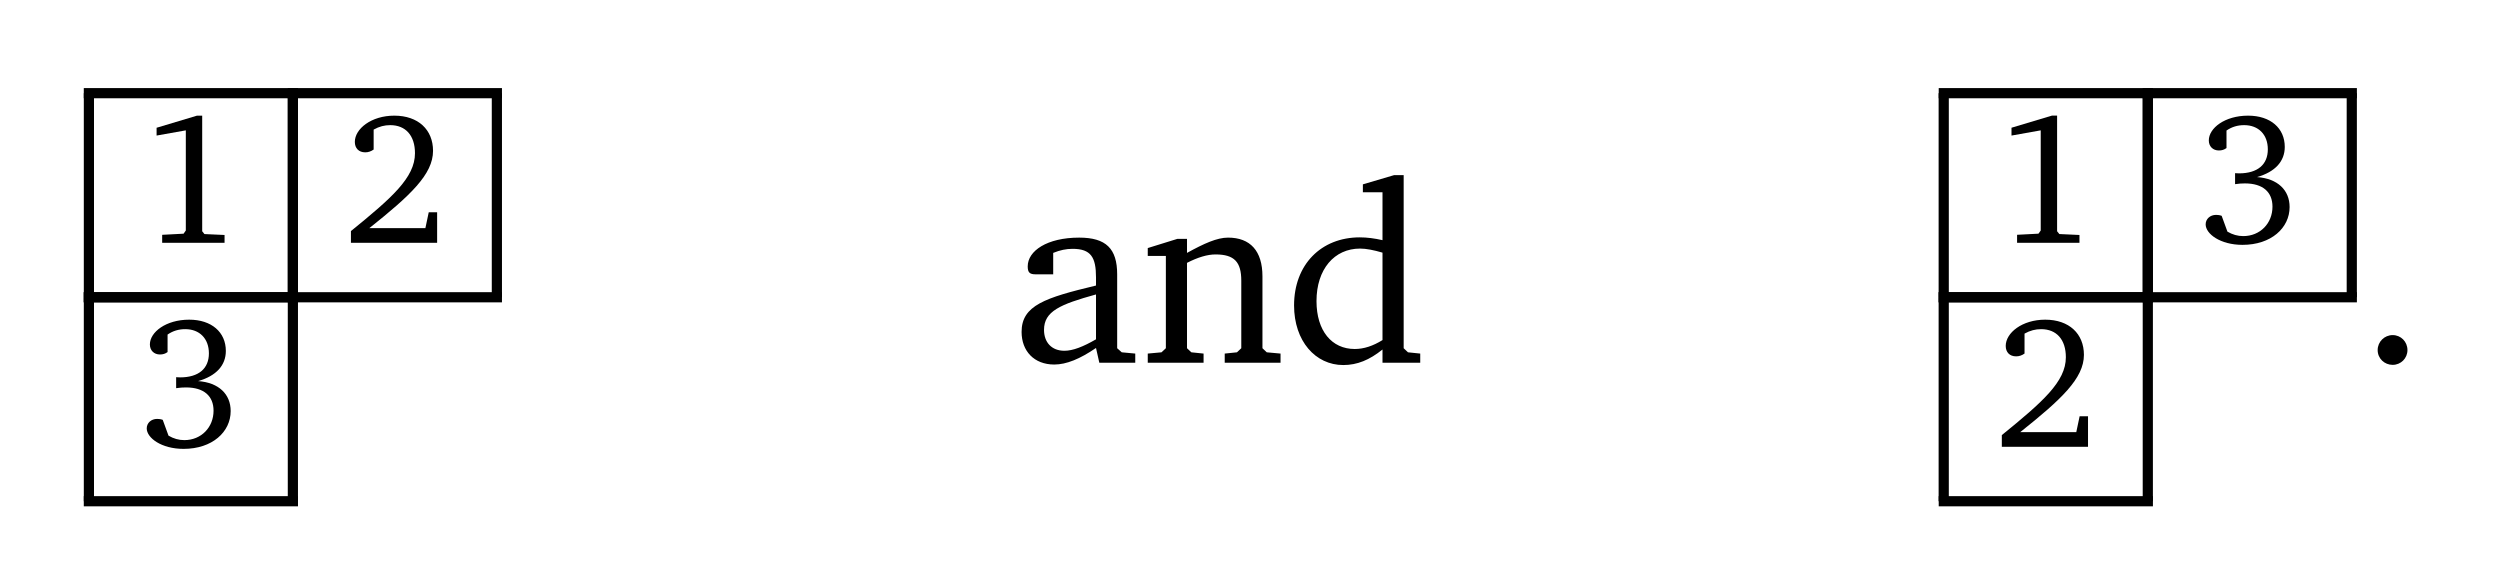
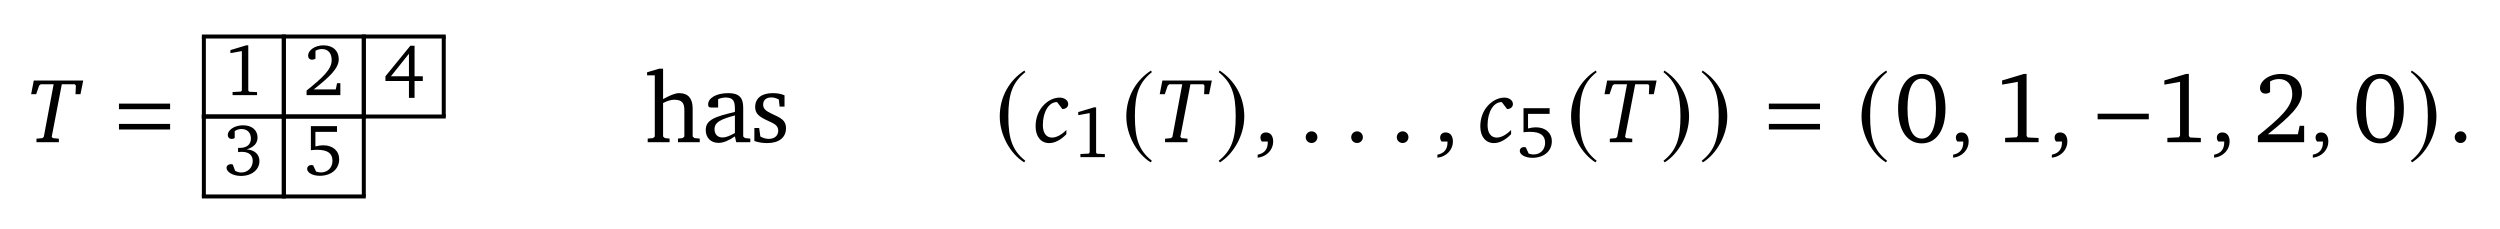
- <svg xmlns="http://www.w3.org/2000/svg" version="1.1" width="107pt" height="25pt" viewBox="0 -25 107 25">
+ <svg xmlns="http://www.w3.org/2000/svg" version="1.1" width="273pt" height="25pt" viewBox="0 -25 273 25">
  <g id="page1">
    <g transform="scale(1 -1)">
-       <path d="M8.431 20.05L6.702 19.532V19.198L7.953 19.421V15.134L7.857 14.998L6.941 14.95V14.608H9.611V14.943L8.75 14.982L8.654 15.102V20.05H8.431Z" />
+       <path d="M3.69 16.207L3.399 14.712H3.951L4.271 15.645L4.442 15.796H5.857L4.783 10.056L4.623 9.916L3.981 9.855V9.474H6.429V9.855L5.777 9.916L5.646 10.056L6.75 15.796H8.175L8.286 15.645L8.245 14.712H8.787L9.088 16.207H3.69Z" />
+       <path d="M18.576 13.074V13.685H12.99V13.074H18.576ZM18.576 10.859V11.47H12.99V10.859H18.576Z" />
+       <path d="M26.889 20.051L25.16 19.533V19.198L26.411 19.421V15.134L26.315 14.999L25.399 14.951V14.608H28.069V14.943L27.208 14.983L27.112 15.102V20.051H26.889Z" />
      <g stroke="#000" fill="none" stroke-width=".436" stroke-miterlimit="10">
-         <path d="M3.805 12.277V21.012" />
-         <path d="M12.535 12.277V21.012" />
-         <path d="M3.586 21.012H12.754" />
-         <path d="M3.586 12.277H12.754" />
+         <path d="M22.262 12.277V21.012" />
+         <path d="M30.992 12.277V21.012" />
+         <path d="M22.043 21.012H31.211" />
+         <path d="M22.043 12.277H31.211" />
      </g>
-       <path d="M15.809 15.237C17.57 16.64 18.534 17.54 18.534 18.544C18.534 19.445 17.904 20.05 16.876 20.05C15.888 20.05 15.187 19.484 15.187 18.927C15.187 18.656 15.354 18.48 15.633 18.48C15.761 18.48 15.88 18.52 15.992 18.6V19.453C16.231 19.588 16.462 19.644 16.701 19.644C17.363 19.644 17.761 19.198 17.761 18.441C17.761 17.397 16.765 16.528 15.02 15.11V14.608H18.709V15.915H18.35L18.207 15.237H15.809Z" />
+       <path d="M34.266 15.237C36.028 16.64 36.992 17.54 36.992 18.544C36.992 19.445 36.362 20.05 35.334 20.05C34.346 20.05 33.645 19.484 33.645 18.927C33.645 18.656 33.812 18.48 34.091 18.48C34.219 18.48 34.338 18.52 34.45 18.6V19.453C34.689 19.588 34.92 19.644 35.159 19.644C35.82 19.644 36.219 19.198 36.219 18.441C36.219 17.397 35.223 16.528 33.478 15.11V14.608H37.167V15.915H36.808L36.665 15.237H34.266Z" />
      <g stroke="#000" fill="none" stroke-width=".436" stroke-miterlimit="10">
-         <path d="M12.535 12.277V21.012" />
-         <path d="M21.266 12.277V21.012" />
-         <path d="M12.316 21.012H21.484" />
-         <path d="M12.316 12.277H21.484" />
+         <path d="M30.992 12.277V21.012" />
+         <path d="M39.727 12.277V21.012" />
+         <path d="M30.773 21.012H39.941" />
+         <path d="M30.773 12.277H39.941" />
      </g>
-       <path d="M8.479 8.689C9.26 8.912 9.666 9.366 9.666 9.98C9.666 10.784 9.053 11.318 8.096 11.318C7.101 11.318 6.415 10.784 6.415 10.258C6.415 10.003 6.591 9.828 6.846 9.828C6.973 9.828 7.076 9.86 7.172 9.932V10.681C7.403 10.84 7.65 10.912 7.929 10.912C8.543 10.912 8.941 10.506 8.941 9.876C8.941 9.231 8.511 8.848 7.706 8.848C7.65 8.848 7.595 8.856 7.539 8.856V8.386C7.69 8.41 7.834 8.418 7.961 8.418C8.726 8.418 9.14 8.051 9.14 7.422C9.14 6.713 8.615 6.163 7.889 6.163C7.65 6.163 7.427 6.227 7.212 6.354L6.965 7.031C6.877 7.063 6.798 7.071 6.726 7.071C6.471 7.071 6.28 6.896 6.28 6.665C6.28 6.258 6.909 5.788 7.857 5.788C9.085 5.788 9.873 6.513 9.873 7.406C9.873 8.131 9.363 8.625 8.479 8.689Z" />
+       <path d="M44.808 20.003L42.091 16.672V16.154H44.657V14.313H45.27V16.154H46.171V16.672H45.27V20.003H44.808ZM44.657 19.134V16.672H42.689L44.657 19.134Z" />
      <g stroke="#000" fill="none" stroke-width=".436" stroke-miterlimit="10">
-         <path d="M3.805 3.547V12.277" />
-         <path d="M12.535 3.547V12.277" />
-         <path d="M3.586 12.277H12.754" />
-         <path d="M3.586 3.547H12.754" />
+         <path d="M39.727 12.277V21.012" />
+         <path d="M48.457 12.277V21.012" />
+         <path d="M39.508 21.012H48.676" />
+         <path d="M39.508 12.277H48.676" />
      </g>
-       <path d="M46.909 10.107L47.051 9.474H48.589V9.867L48.011 9.921L47.815 10.096V13.259C47.815 14.361 47.335 14.83 46.189 14.83C44.815 14.83 43.986 14.263 43.986 13.598C43.986 13.336 44.073 13.259 44.324 13.259H45.077V14.176C45.371 14.296 45.633 14.35 45.906 14.35C46.691 14.35 46.909 13.99 46.909 13.128V12.779C44.728 12.256 43.724 11.928 43.724 10.794C43.724 9.976 44.259 9.398 45.12 9.398C45.644 9.398 46.222 9.638 46.909 10.107ZM46.909 10.478C46.364 10.161 45.917 9.987 45.557 9.987C45.011 9.987 44.684 10.347 44.684 10.881C44.684 11.678 45.371 11.972 46.909 12.398V10.478ZM49.124 9.474H51.513V9.867L50.99 9.921L50.804 10.096V13.75C51.273 13.99 51.677 14.11 52.026 14.11C52.833 14.11 53.127 13.783 53.127 12.987V10.096L52.942 9.921L52.418 9.867V9.474H54.807V9.867L54.218 9.921L54.033 10.096V13.172C54.033 14.263 53.509 14.83 52.56 14.83C52.091 14.83 51.535 14.579 50.804 14.176V14.776H50.39L49.124 14.383V14.045H49.899V10.096L49.713 9.921L49.124 9.867V9.474ZM59.171 16.772V14.721C58.833 14.798 58.506 14.841 58.2 14.841C56.542 14.841 55.386 13.674 55.386 11.928C55.386 10.401 56.302 9.376 57.491 9.376C58.091 9.376 58.615 9.594 59.171 10.041V9.474H60.786V9.867L60.262 9.921L60.077 10.096V17.503H59.662L58.331 17.11V16.772H59.171ZM59.171 10.445C58.768 10.194 58.375 10.063 57.982 10.063C57 10.063 56.346 10.838 56.346 12.114C56.346 13.478 57.109 14.361 58.211 14.361C58.473 14.361 58.8 14.296 59.171 14.187V10.445Z" />
-       <path d="M87.821 20.051L86.092 19.533V19.198L87.343 19.421V15.134L87.247 14.999L86.331 14.951V14.608H89.001V14.943L88.14 14.983L88.044 15.102V20.051H87.821Z" />
+       <path d="M26.937 8.689C27.718 8.912 28.124 9.366 28.124 9.98C28.124 10.784 27.511 11.318 26.554 11.318C25.558 11.318 24.873 10.784 24.873 10.258C24.873 10.003 25.048 9.828 25.303 9.828C25.431 9.828 25.534 9.86 25.63 9.932V10.681C25.861 10.84 26.108 10.912 26.387 10.912C27.001 10.912 27.399 10.506 27.399 9.876C27.399 9.231 26.969 8.848 26.164 8.848C26.108 8.848 26.053 8.856 25.997 8.856V8.386C26.148 8.41 26.292 8.418 26.419 8.418C27.184 8.418 27.598 8.051 27.598 7.422C27.598 6.713 27.073 6.163 26.347 6.163C26.108 6.163 25.885 6.227 25.67 6.354L25.423 7.031C25.335 7.063 25.256 7.071 25.184 7.071C24.929 7.071 24.738 6.896 24.738 6.665C24.738 6.258 25.367 5.788 26.315 5.788C27.543 5.788 28.331 6.513 28.331 7.406C28.331 8.131 27.821 8.625 26.937 8.689Z" />
      <g stroke="#000" fill="none" stroke-width=".436" stroke-miterlimit="10">
-         <path d="M83.191 12.277V21.012" />
-         <path d="M91.926 12.277V21.012" />
-         <path d="M82.977 21.012H92.145" />
-         <path d="M82.977 12.277H92.145" />
+         <path d="M22.262 3.547V12.277" />
+         <path d="M30.992 3.547V12.277" />
+         <path d="M22.043 12.277H31.211" />
+         <path d="M22.043 3.547H31.211" />
      </g>
-       <path d="M96.601 17.421C97.382 17.644 97.788 18.098 97.788 18.712C97.788 19.516 97.175 20.05 96.218 20.05C95.222 20.05 94.537 19.516 94.537 18.99C94.537 18.735 94.712 18.56 94.967 18.56C95.095 18.56 95.198 18.592 95.294 18.664V19.413C95.525 19.572 95.772 19.644 96.051 19.644C96.665 19.644 97.063 19.238 97.063 18.608C97.063 17.963 96.633 17.58 95.828 17.58C95.772 17.58 95.717 17.588 95.661 17.588V17.118C95.812 17.142 95.956 17.15 96.083 17.15C96.848 17.15 97.262 16.783 97.262 16.154C97.262 15.444 96.737 14.895 96.011 14.895C95.772 14.895 95.549 14.959 95.334 15.086L95.087 15.763C94.999 15.795 94.92 15.803 94.848 15.803C94.593 15.803 94.402 15.628 94.402 15.397C94.402 14.99 95.031 14.52 95.979 14.52C97.207 14.52 97.995 15.245 97.995 16.138C97.995 16.863 97.485 17.357 96.601 17.421Z" />
+       <path d="M33.948 11.223V8.593C34.123 8.625 34.354 8.641 34.649 8.641C35.757 8.641 36.306 8.267 36.306 7.446C36.306 6.705 35.796 6.171 35.047 6.171C34.872 6.171 34.689 6.203 34.514 6.266L34.195 6.952C34.115 6.968 34.051 6.976 34.004 6.976C33.733 6.976 33.541 6.8 33.541 6.553C33.541 6.171 34.091 5.804 34.912 5.804C36.219 5.804 37.039 6.577 37.039 7.605C37.039 8.513 36.362 9.135 35.294 9.135C35.039 9.135 34.753 9.095 34.442 9.008V10.601H36.8V11.223H33.948Z" />
      <g stroke="#000" fill="none" stroke-width=".436" stroke-miterlimit="10">
-         <path d="M91.926 12.277V21.012" />
-         <path d="M100.656 12.277V21.012" />
-         <path d="M91.707 21.012H100.875" />
-         <path d="M91.707 12.277H100.875" />
+         <path d="M30.992 3.547V12.277" />
+         <path d="M39.727 3.547V12.277" />
+         <path d="M30.773 12.277H39.941" />
+         <path d="M30.773 3.547H39.941" />
      </g>
-       <path d="M86.466 6.505C88.228 7.908 89.192 8.808 89.192 9.812C89.192 10.713 88.562 11.318 87.534 11.318C86.546 11.318 85.845 10.753 85.845 10.195C85.845 9.924 86.012 9.748 86.291 9.748C86.419 9.748 86.538 9.788 86.65 9.868V10.721C86.889 10.856 87.12 10.912 87.359 10.912C88.021 10.912 88.419 10.466 88.419 9.709C88.419 8.665 87.423 7.796 85.678 6.378V5.876H89.367V7.183H89.008L88.865 6.505H86.466Z" />
-       <g stroke="#000" fill="none" stroke-width=".436" stroke-miterlimit="10">
-         <path d="M83.191 3.547V12.277" />
-         <path d="M91.926 3.547V12.277" />
-         <path d="M82.977 12.277H92.145" />
-         <path d="M82.977 3.547H92.145" />
-       </g>
-       <path d="M102.407 10.658C102.056 10.658 101.764 10.377 101.764 10.016S102.056 9.384 102.407 9.384C102.758 9.384 103.039 9.665 103.039 10.016C103.039 10.377 102.758 10.658 102.407 10.658Z" />
+       <path d="M71.994 17.503L70.663 17.11V16.772H71.503V10.096L71.318 9.921L70.729 9.867V9.474H73.118V9.867L72.605 9.921L72.409 10.096V13.75C72.878 13.99 73.281 14.11 73.63 14.11C74.438 14.11 74.732 13.783 74.732 12.987V10.096L74.547 9.921L74.034 9.867V9.474H76.412V9.867L75.834 9.921L75.638 10.096V13.172C75.638 14.263 75.125 14.83 74.176 14.83C73.707 14.83 73.14 14.579 72.409 14.176V17.503H71.994ZM80.252 10.107L80.394 9.474H81.932V9.867L81.354 9.921L81.158 10.096V13.259C81.158 14.361 80.678 14.83 79.532 14.83C78.158 14.83 77.329 14.263 77.329 13.598C77.329 13.336 77.416 13.259 77.667 13.259H78.42V14.176C78.714 14.296 78.976 14.35 79.249 14.35C80.034 14.35 80.252 13.99 80.252 13.128V12.779C78.071 12.256 77.067 11.928 77.067 10.794C77.067 9.976 77.602 9.398 78.463 9.398C78.987 9.398 79.565 9.638 80.252 10.107ZM80.252 10.478C79.707 10.161 79.26 9.987 78.9 9.987C78.354 9.987 78.027 10.347 78.027 10.881C78.027 11.678 78.714 11.972 80.252 12.398V10.478Z" />
+       <path d="M85.67 14.59C85.299 14.754 84.874 14.83 84.394 14.83C83.15 14.83 82.463 14.263 82.463 13.303C82.463 12.572 82.943 12.223 83.87 11.808C84.59 11.481 84.983 11.285 84.983 10.718C84.983 10.205 84.59 9.834 83.958 9.834C83.641 9.834 83.336 9.921 83.03 10.096L82.9 11.023H82.376V9.605C82.758 9.463 83.238 9.376 83.794 9.376C85.081 9.376 85.834 9.998 85.834 11.012C85.834 11.416 85.681 11.743 85.419 11.95C85.059 12.245 84.645 12.398 84.263 12.583C83.652 12.878 83.336 13.107 83.336 13.576C83.336 14.067 83.663 14.361 84.241 14.361C84.503 14.361 84.765 14.285 85.049 14.132L85.136 13.358H85.67V14.59Z" />
+       <path d="M111.867 17.296C110.285 16.27 109.173 14.503 109.173 12.278C109.173 10.248 110.329 8.198 111.834 7.271L111.965 7.445C110.525 8.58 110.111 9.899 110.111 12.31C110.111 14.732 110.558 15.987 111.965 17.121L111.867 17.296Z" />
+       <path d="M116.017 13.087C116.398 13.097 116.649 13.327 116.649 13.638C116.649 14.02 116.268 14.341 115.716 14.341C115.094 14.341 114.431 14.03 113.919 13.468C113.388 12.886 113.087 12.093 113.087 11.2C113.087 10.066 113.689 9.374 114.572 9.374C115.164 9.374 115.826 9.695 116.448 10.347V10.809C115.906 10.257 115.344 9.976 114.883 9.976C114.261 9.976 113.879 10.468 113.879 11.341C113.879 12.836 114.572 13.849 115.384 13.849H115.435L116.017 13.087Z" />
+       <path d="M119.472 13.281L117.743 12.763V12.428L118.994 12.651V8.364L118.898 8.228L117.982 8.181V7.838H120.651V8.173L119.791 8.213L119.695 8.332V13.281H119.472Z" />
+       <path d="M125.687 17.296C124.105 16.27 122.993 14.503 122.993 12.278C122.993 10.248 124.149 8.198 125.654 7.271L125.785 7.445C124.345 8.58 123.931 9.899 123.931 12.31C123.931 14.732 124.378 15.987 125.785 17.121L125.687 17.296Z" />
+       <path d="M126.933 16.207L126.643 14.712H127.194L127.515 15.645L127.686 15.796H129.101L128.027 10.056L127.867 9.916L127.224 9.855V9.474H129.673V9.855L129.021 9.916L128.89 10.056L129.994 15.796H131.419L131.529 15.645L131.489 14.712H132.031L132.332 16.207H126.933Z" />
+       <path d="M133.182 17.296L133.083 17.121C134.49 15.987 134.938 14.732 134.938 12.31C134.938 9.899 134.523 8.58 133.083 7.445L133.214 7.271C134.72 8.198 135.876 10.248 135.876 12.278C135.876 14.503 134.763 16.27 133.182 17.296Z" />
+       <path d="M137.336 7.778C138.35 7.889 139.032 8.671 139.032 9.534C139.032 10.177 138.731 10.538 138.229 10.538C137.888 10.538 137.638 10.317 137.638 9.986C137.638 9.805 137.688 9.665 137.798 9.544H138.44V9.434C138.44 8.701 138.069 8.25 137.336 8.109V7.778Z" />
+       <path d="M143.226 10.658C142.875 10.658 142.584 10.377 142.584 10.016S142.875 9.384 143.226 9.384C143.578 9.384 143.859 9.665 143.859 10.016C143.859 10.377 143.578 10.658 143.226 10.658Z" />
+       <path d="M148.193 10.658C147.842 10.658 147.551 10.377 147.551 10.016S147.842 9.384 148.193 9.384C148.544 9.384 148.826 9.665 148.826 10.016C148.826 10.377 148.544 10.658 148.193 10.658Z" />
+       <path d="M153.17 10.658C152.819 10.658 152.528 10.377 152.528 10.016S152.819 9.384 153.17 9.384C153.522 9.384 153.803 9.665 153.803 10.016C153.803 10.377 153.522 10.658 153.17 10.658Z" />
+       <path d="M156.963 7.778C157.977 7.889 158.659 8.671 158.659 9.534C158.659 10.177 158.358 10.538 157.856 10.538C157.515 10.538 157.264 10.317 157.264 9.986C157.264 9.805 157.315 9.665 157.425 9.544H158.067V9.434C158.067 8.701 157.696 8.25 156.963 8.109V7.778Z" />
+       <path d="M164.579 13.087C164.961 13.097 165.212 13.327 165.212 13.638C165.212 14.02 164.83 14.341 164.278 14.341C163.656 14.341 162.994 14.03 162.482 13.468C161.95 12.886 161.649 12.093 161.649 11.2C161.649 10.066 162.251 9.374 163.134 9.374C163.727 9.374 164.389 9.695 165.011 10.347V10.809C164.469 10.257 163.907 9.976 163.445 9.976C162.823 9.976 162.442 10.468 162.442 11.341C162.442 12.836 163.134 13.849 163.947 13.849H163.998L164.579 13.087Z" />
+       <path d="M166.368 13.185V10.555C166.543 10.587 166.774 10.603 167.069 10.603C168.177 10.603 168.726 10.229 168.726 9.408C168.726 8.667 168.216 8.133 167.467 8.133C167.292 8.133 167.109 8.165 166.934 8.228L166.615 8.914C166.535 8.93 166.471 8.938 166.424 8.938C166.153 8.938 165.961 8.763 165.961 8.515C165.961 8.133 166.511 7.767 167.332 7.767C168.639 7.767 169.46 8.539 169.46 9.567C169.46 10.476 168.782 11.097 167.715 11.097C167.46 11.097 167.173 11.058 166.862 10.97V12.563H169.22V13.185H166.368Z" />
+       <path d="M174.256 17.296C172.674 16.27 171.562 14.503 171.562 12.278C171.562 10.248 172.718 8.198 174.223 7.271L174.354 7.445C172.914 8.58 172.5 9.899 172.5 12.31C172.5 14.732 172.947 15.987 174.354 17.121L174.256 17.296Z" />
+       <path d="M175.503 16.207L175.212 14.712H175.763L176.084 15.645L176.255 15.796H177.67L176.596 10.056L176.436 9.916L175.793 9.855V9.474H178.242V9.855L177.59 9.916L177.459 10.056L178.563 15.796H179.988L180.098 15.645L180.058 14.712H180.6L180.901 16.207H175.503Z" />
+       <path d="M181.751 17.296L181.652 17.121C183.059 15.987 183.507 14.732 183.507 12.31C183.507 9.899 183.092 8.58 181.652 7.445L181.783 7.271C183.289 8.198 184.445 10.248 184.445 12.278C184.445 14.503 183.332 16.27 181.751 17.296Z" />
+       <path d="M185.925 17.296L185.827 17.121C187.234 15.987 187.681 14.732 187.681 12.31C187.681 9.899 187.267 8.58 185.827 7.445L185.958 7.271C187.463 8.198 188.619 10.248 188.619 12.278C188.619 14.503 187.507 16.27 185.925 17.296Z" />
+       <path d="M198.745 13.074V13.685H193.159V13.074H198.745ZM198.745 10.859V11.47H193.159V10.859H198.745Z" />
+       <path d="M205.975 17.296C204.393 16.27 203.281 14.503 203.281 12.278C203.281 10.248 204.437 8.198 205.942 7.271L206.073 7.445C204.633 8.58 204.219 9.899 204.219 12.31C204.219 14.732 204.666 15.987 206.073 17.121L205.975 17.296Z" />
+       <path d="M209.858 16.925C208.299 16.925 207.273 15.55 207.273 13.139C207.273 10.728 208.299 9.343 209.858 9.343C211.418 9.343 212.444 10.728 212.444 13.139C212.444 15.55 211.418 16.925 209.858 16.925ZM209.858 16.412C210.862 16.412 211.408 15.299 211.408 13.139S210.862 9.867 209.858 9.867C208.855 9.867 208.299 10.968 208.299 13.128C208.299 15.299 208.855 16.412 209.858 16.412Z" />
+       <path d="M213.282 7.778C214.296 7.889 214.978 8.671 214.978 9.534C214.978 10.177 214.677 10.538 214.175 10.538C213.834 10.538 213.583 10.317 213.583 9.986C213.583 9.805 213.633 9.665 213.744 9.544H214.386V9.434C214.386 8.701 214.015 8.25 213.282 8.109V7.778Z" />
+       <path d="M220.998 16.925L218.631 16.216V15.758L220.344 16.063V10.194L220.213 10.008L218.959 9.943V9.474H222.613V9.932L221.435 9.987L221.304 10.15V16.925H220.998Z" />
+       <path d="M224.062 7.778C225.076 7.889 225.758 8.671 225.758 9.534C225.758 10.177 225.457 10.538 224.955 10.538C224.614 10.538 224.364 10.317 224.364 9.986C224.364 9.805 224.414 9.665 224.524 9.544H225.166V9.434C225.166 8.701 224.795 8.25 224.062 8.109V7.778Z" />
+       <path d="M234.648 11.972V12.583H229.062V11.972H234.648Z" />
+       <path d="M238.717 16.925L236.349 16.216V15.758L238.062 16.063V10.194L237.931 10.008L236.677 9.943V9.474H240.331V9.932L239.153 9.987L239.022 10.15V16.925H238.717Z" />
+       <path d="M241.78 7.778C242.794 7.889 243.476 8.671 243.476 9.534C243.476 10.177 243.175 10.538 242.673 10.538C242.332 10.538 242.082 10.317 242.082 9.986C242.082 9.805 242.132 9.665 242.242 9.544H242.884V9.434C242.884 8.701 242.513 8.25 241.78 8.109V7.778Z" />
+       <path d="M247.642 10.336C250.053 12.256 251.373 13.488 251.373 14.863C251.373 16.096 250.511 16.925 249.104 16.925C247.751 16.925 246.791 16.15 246.791 15.387C246.791 15.016 247.02 14.776 247.402 14.776C247.577 14.776 247.74 14.83 247.893 14.939V16.107C248.22 16.292 248.537 16.368 248.864 16.368C249.769 16.368 250.315 15.758 250.315 14.721C250.315 13.292 248.951 12.103 246.562 10.161V9.474H251.613V11.263H251.122L250.926 10.336H247.642Z" />
+       <path d="M252.56 7.778C253.574 7.889 254.256 8.671 254.256 9.534C254.256 10.177 253.955 10.538 253.453 10.538C253.112 10.538 252.861 10.317 252.861 9.986C252.861 9.805 252.911 9.665 253.022 9.544H253.664V9.434C253.664 8.701 253.293 8.25 252.56 8.109V7.778Z" />
+       <path d="M259.916 16.925C258.357 16.925 257.331 15.55 257.331 13.139C257.331 10.728 258.357 9.343 259.916 9.343C261.476 9.343 262.502 10.728 262.502 13.139C262.502 15.55 261.476 16.925 259.916 16.925ZM259.916 16.412C260.92 16.412 261.466 15.299 261.466 13.139S260.92 9.867 259.916 9.867C258.913 9.867 258.357 10.968 258.357 13.128C258.357 15.299 258.913 16.412 259.916 16.412Z" />
+       <path d="M263.363 17.296L263.264 17.121C264.671 15.987 265.119 14.732 265.119 12.31C265.119 9.899 264.704 8.58 263.264 7.445L263.395 7.271C264.901 8.198 266.057 10.248 266.057 12.278C266.057 14.503 264.944 16.27 263.363 17.296Z" />
+       <path d="M268.697 10.658C268.346 10.658 268.054 10.377 268.054 10.016S268.346 9.384 268.697 9.384C269.048 9.384 269.329 9.665 269.329 10.016C269.329 10.377 269.048 10.658 268.697 10.658Z" />
    </g>
  </g>
</svg>
